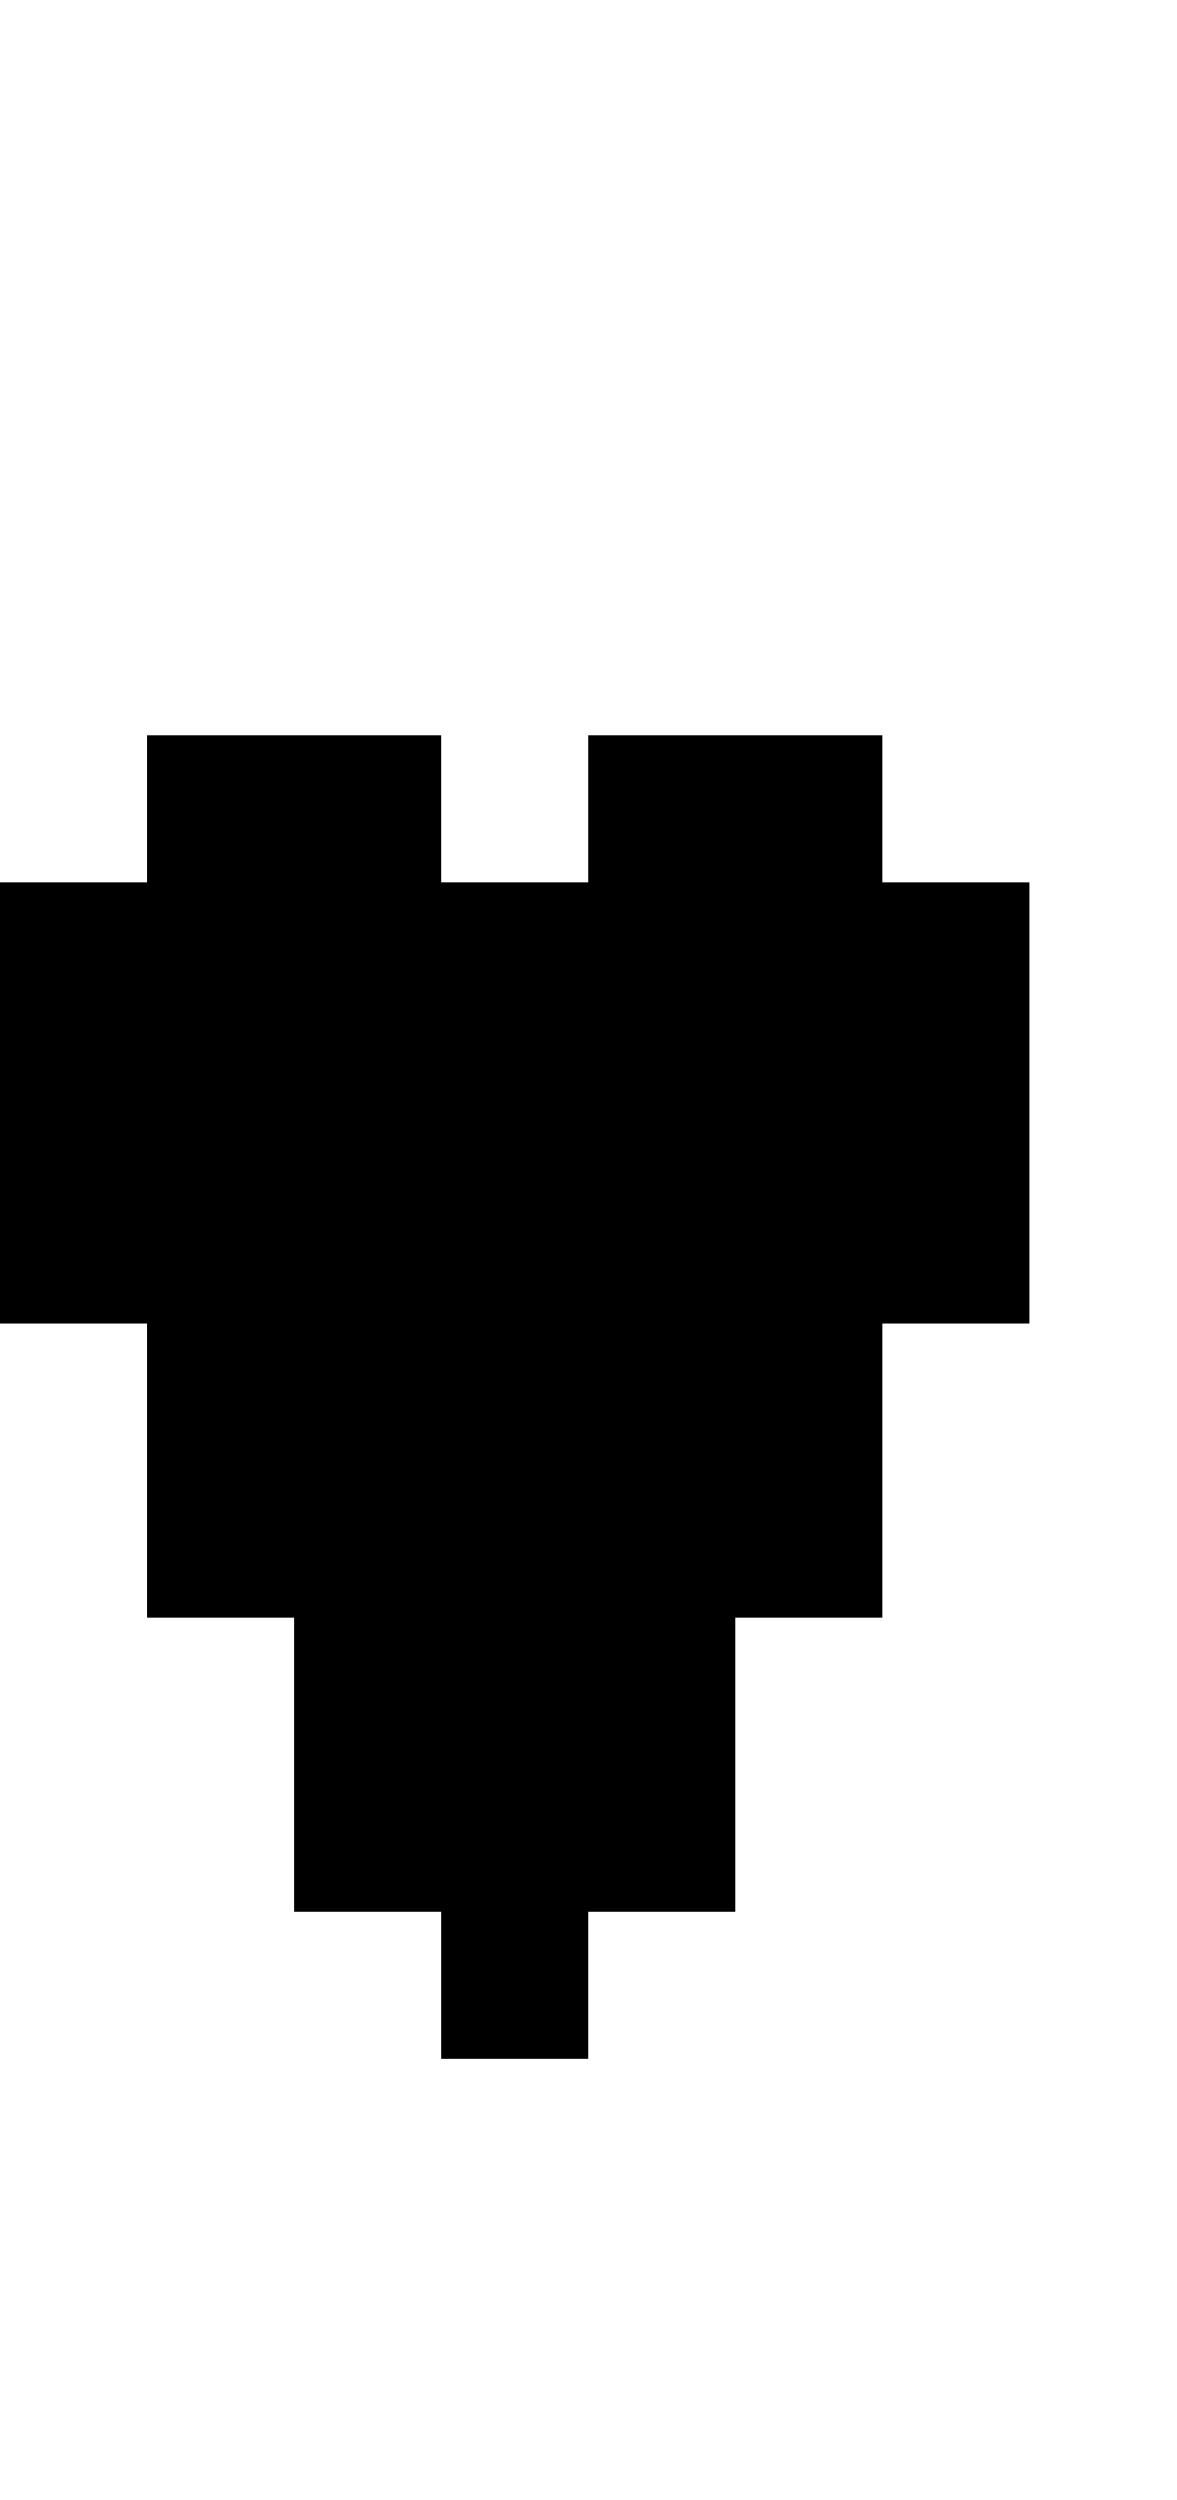
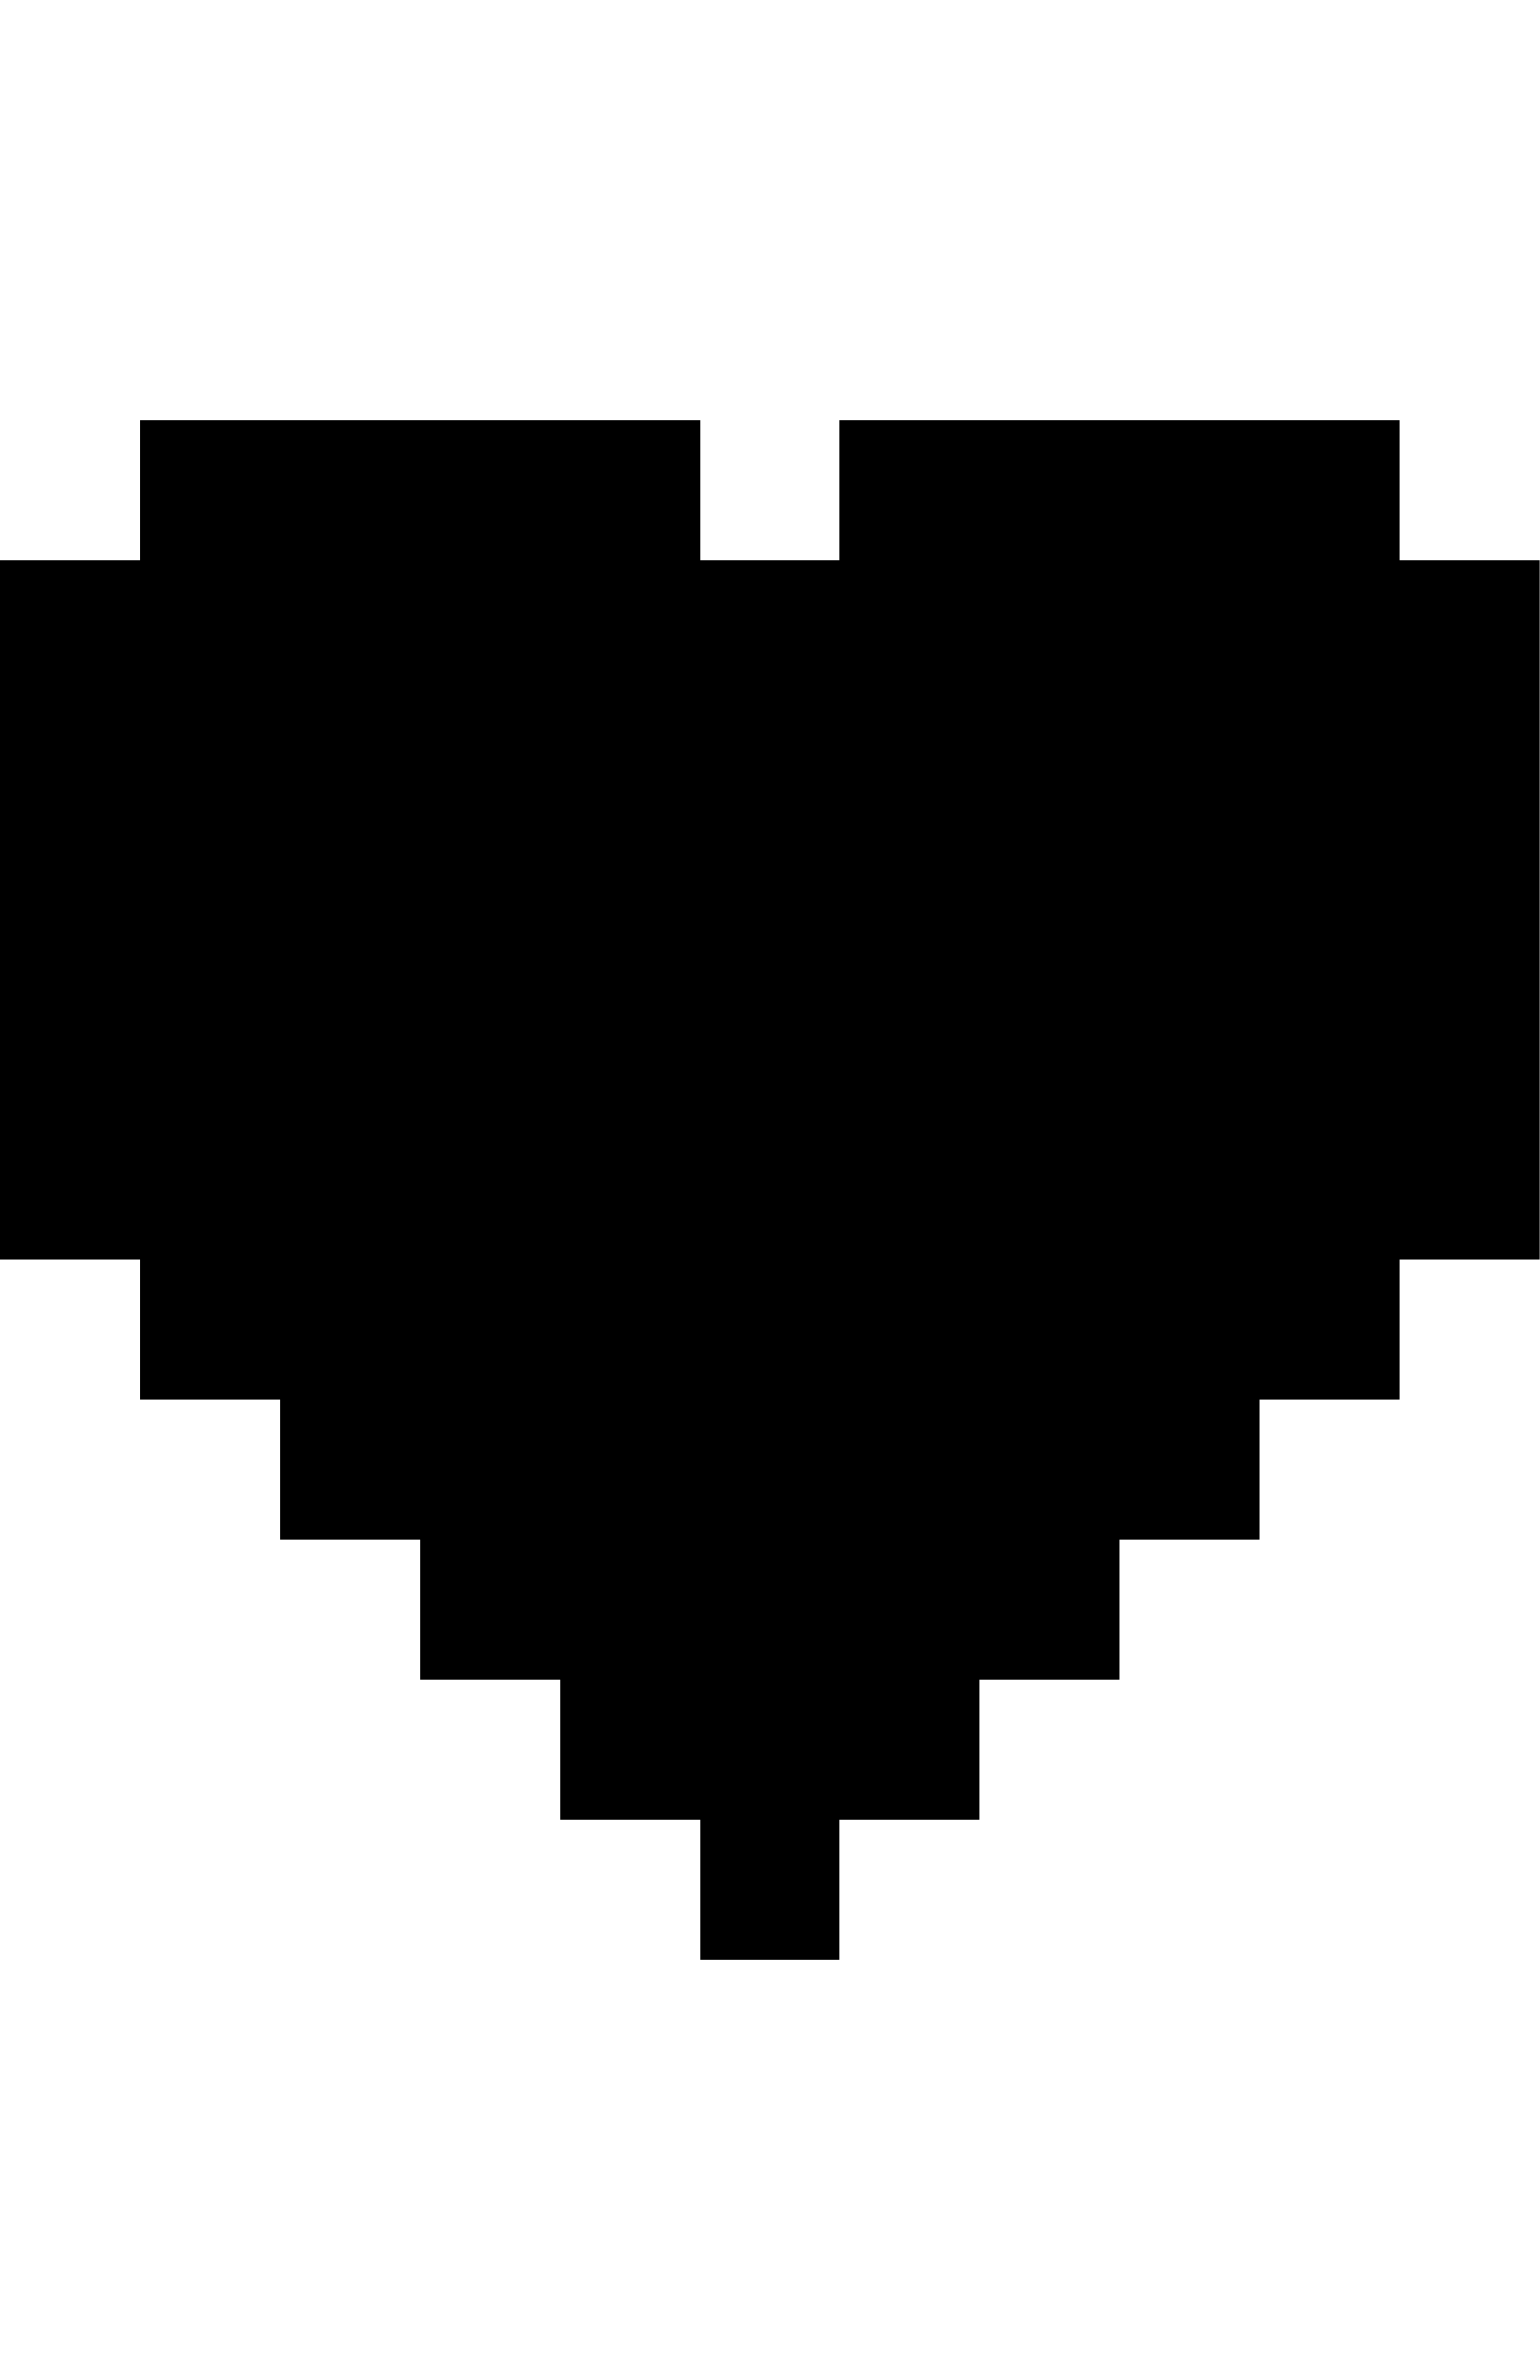
- <svg xmlns="http://www.w3.org/2000/svg" version="1.1" width="32" height="68">
-   <path d="M0,0 L8,0 L8,4 L12,4 L12,0 L20,0 L20,4 L24,4 L24,16 L20,16 L20,24 L16,24 L16,32 L12,32 L12,36 L8,36 L8,32 L4,32 L4,24 L0,24 L0,16 L-4,16 L-4,4 L0,4 Z " fill="#000000" transform="translate(4,20)" />
+ <svg xmlns="http://www.w3.org/2000/svg" version="1.1" width="44" height="68">
+   <path d="M0,0 L16,0 L16,4 L20,4 L20,0 L36,0 L36,4 L40,4 L40,24 L36,24 L36,28 L32,28 L32,32 L28,32 L28,36 L24,36 L24,40 L20,40 L20,44 L16,44 L16,40 L12,40 L12,36 L8,36 L8,32 L4,32 L4,28 L0,28 L0,24 L-4,24 L-4,4 L0,4 Z " fill="#000000" transform="translate(4,12)" />
</svg>
